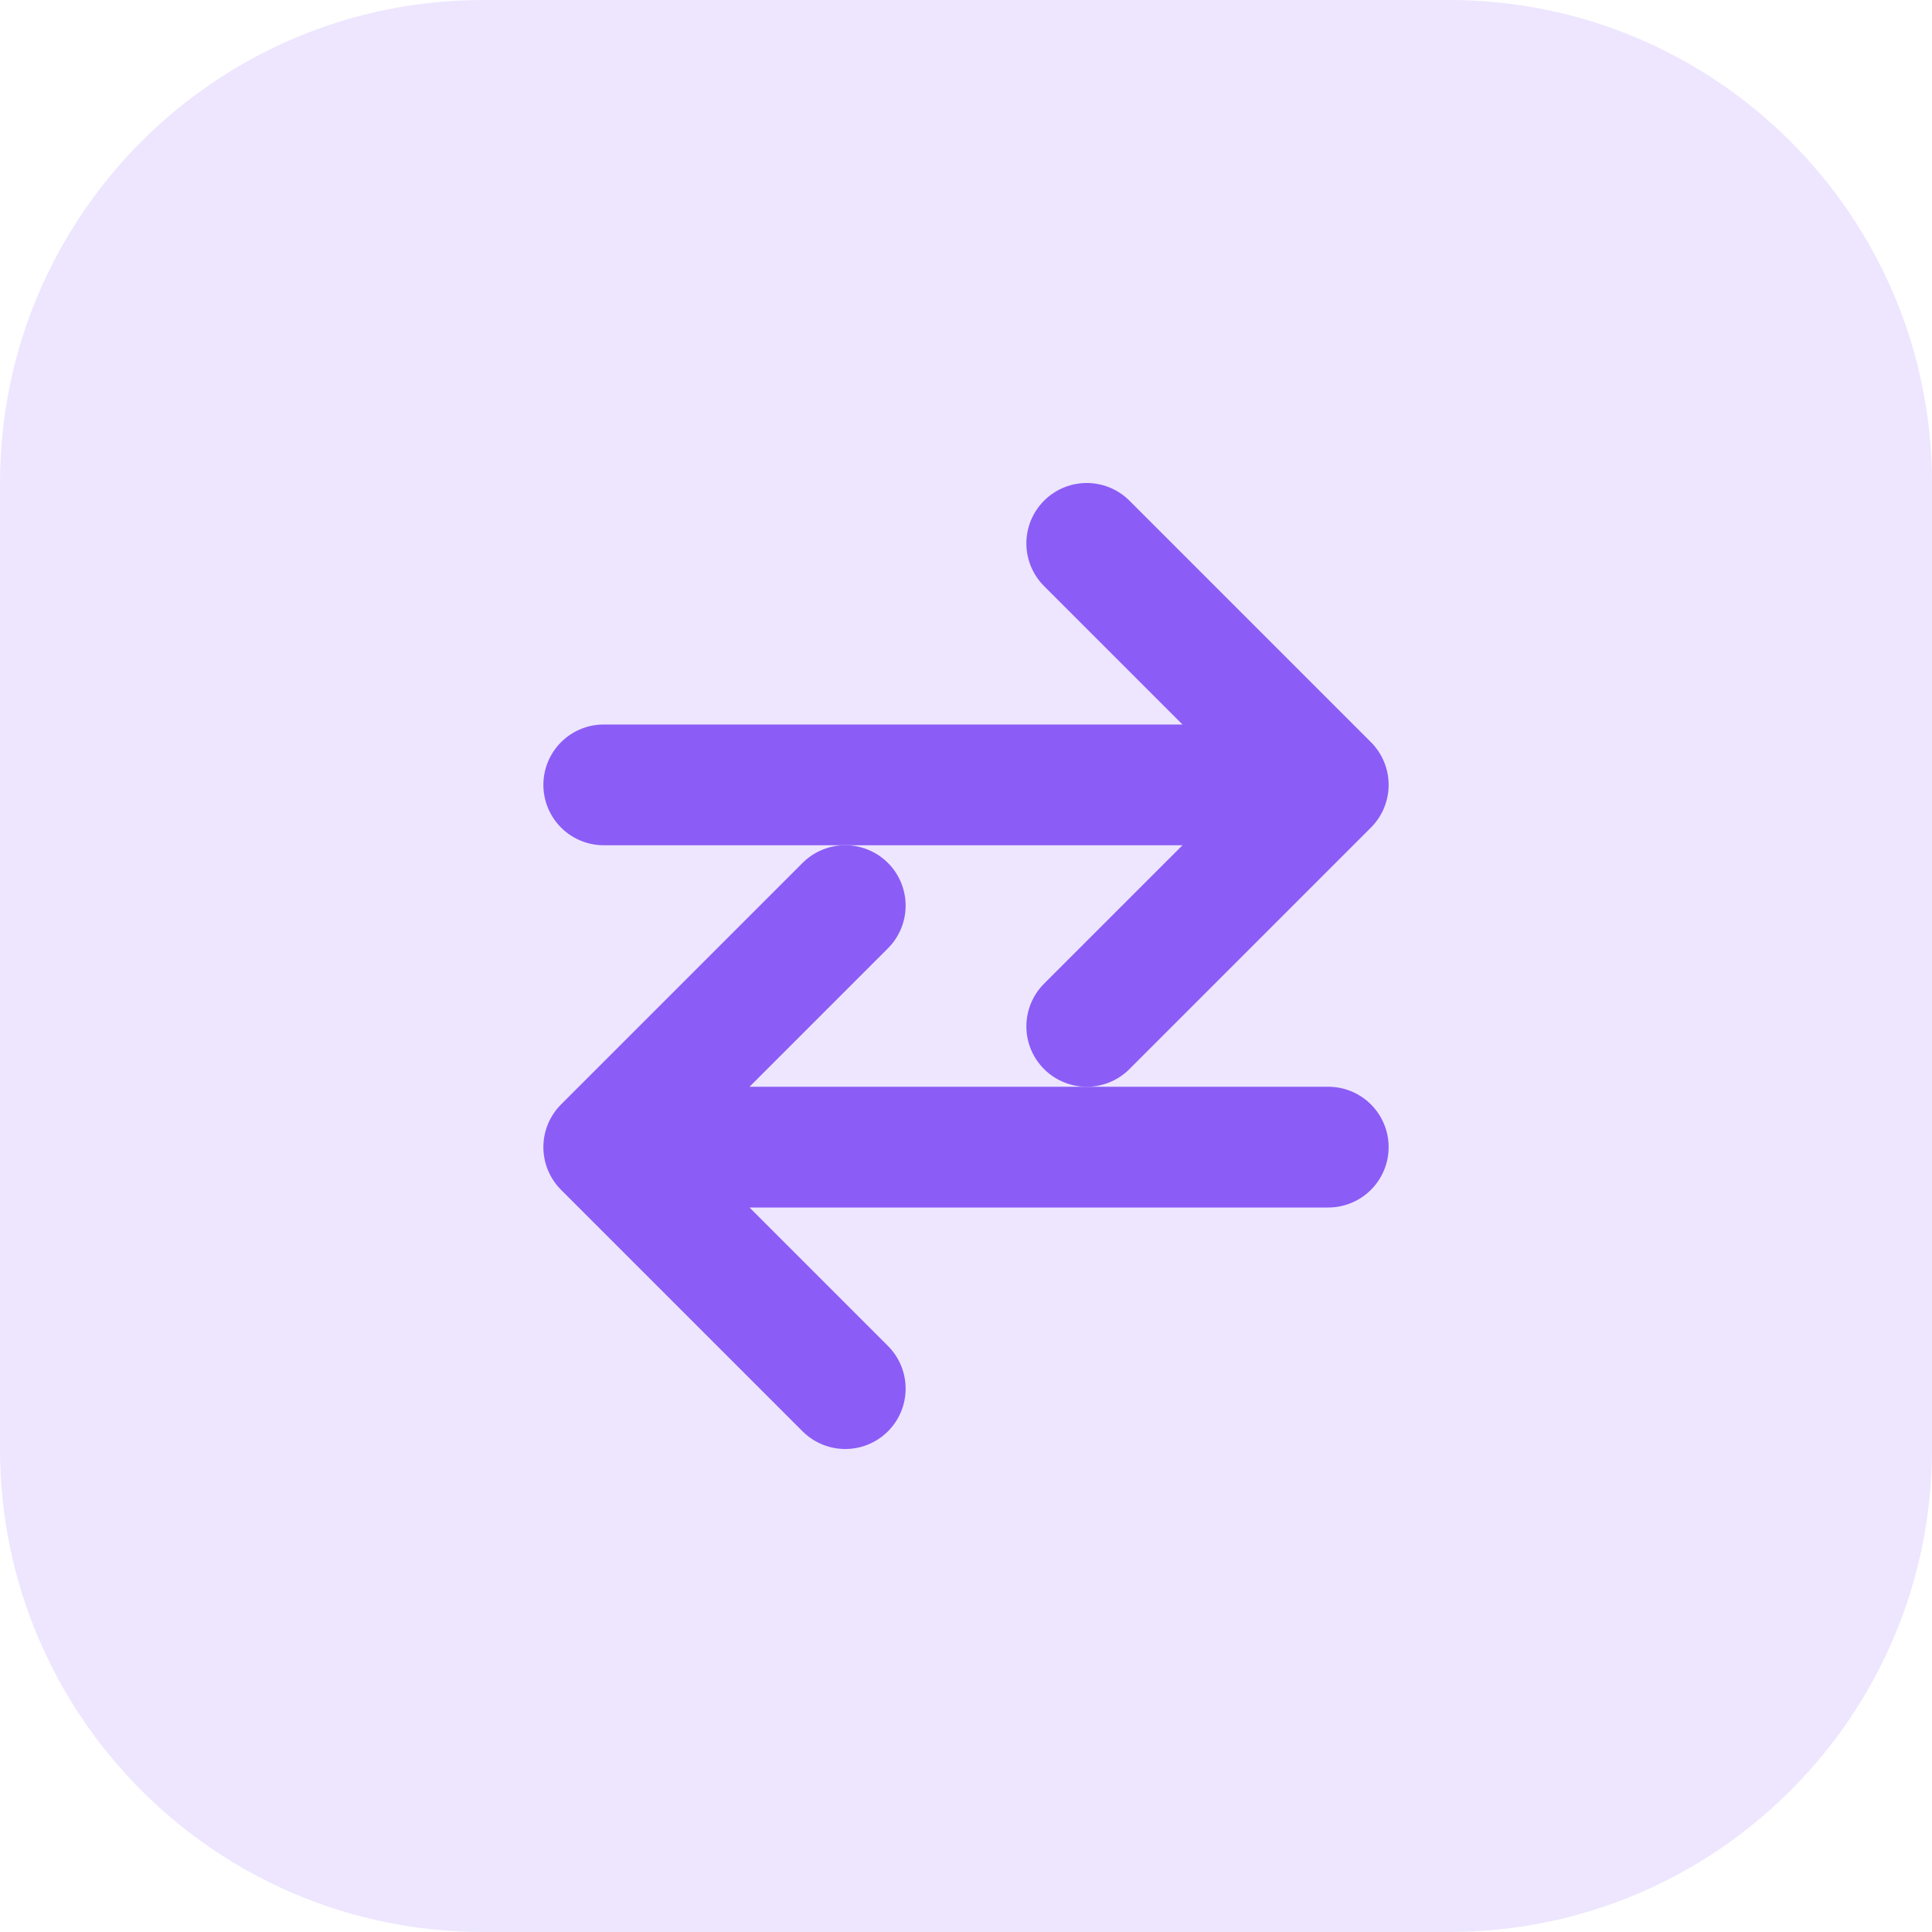
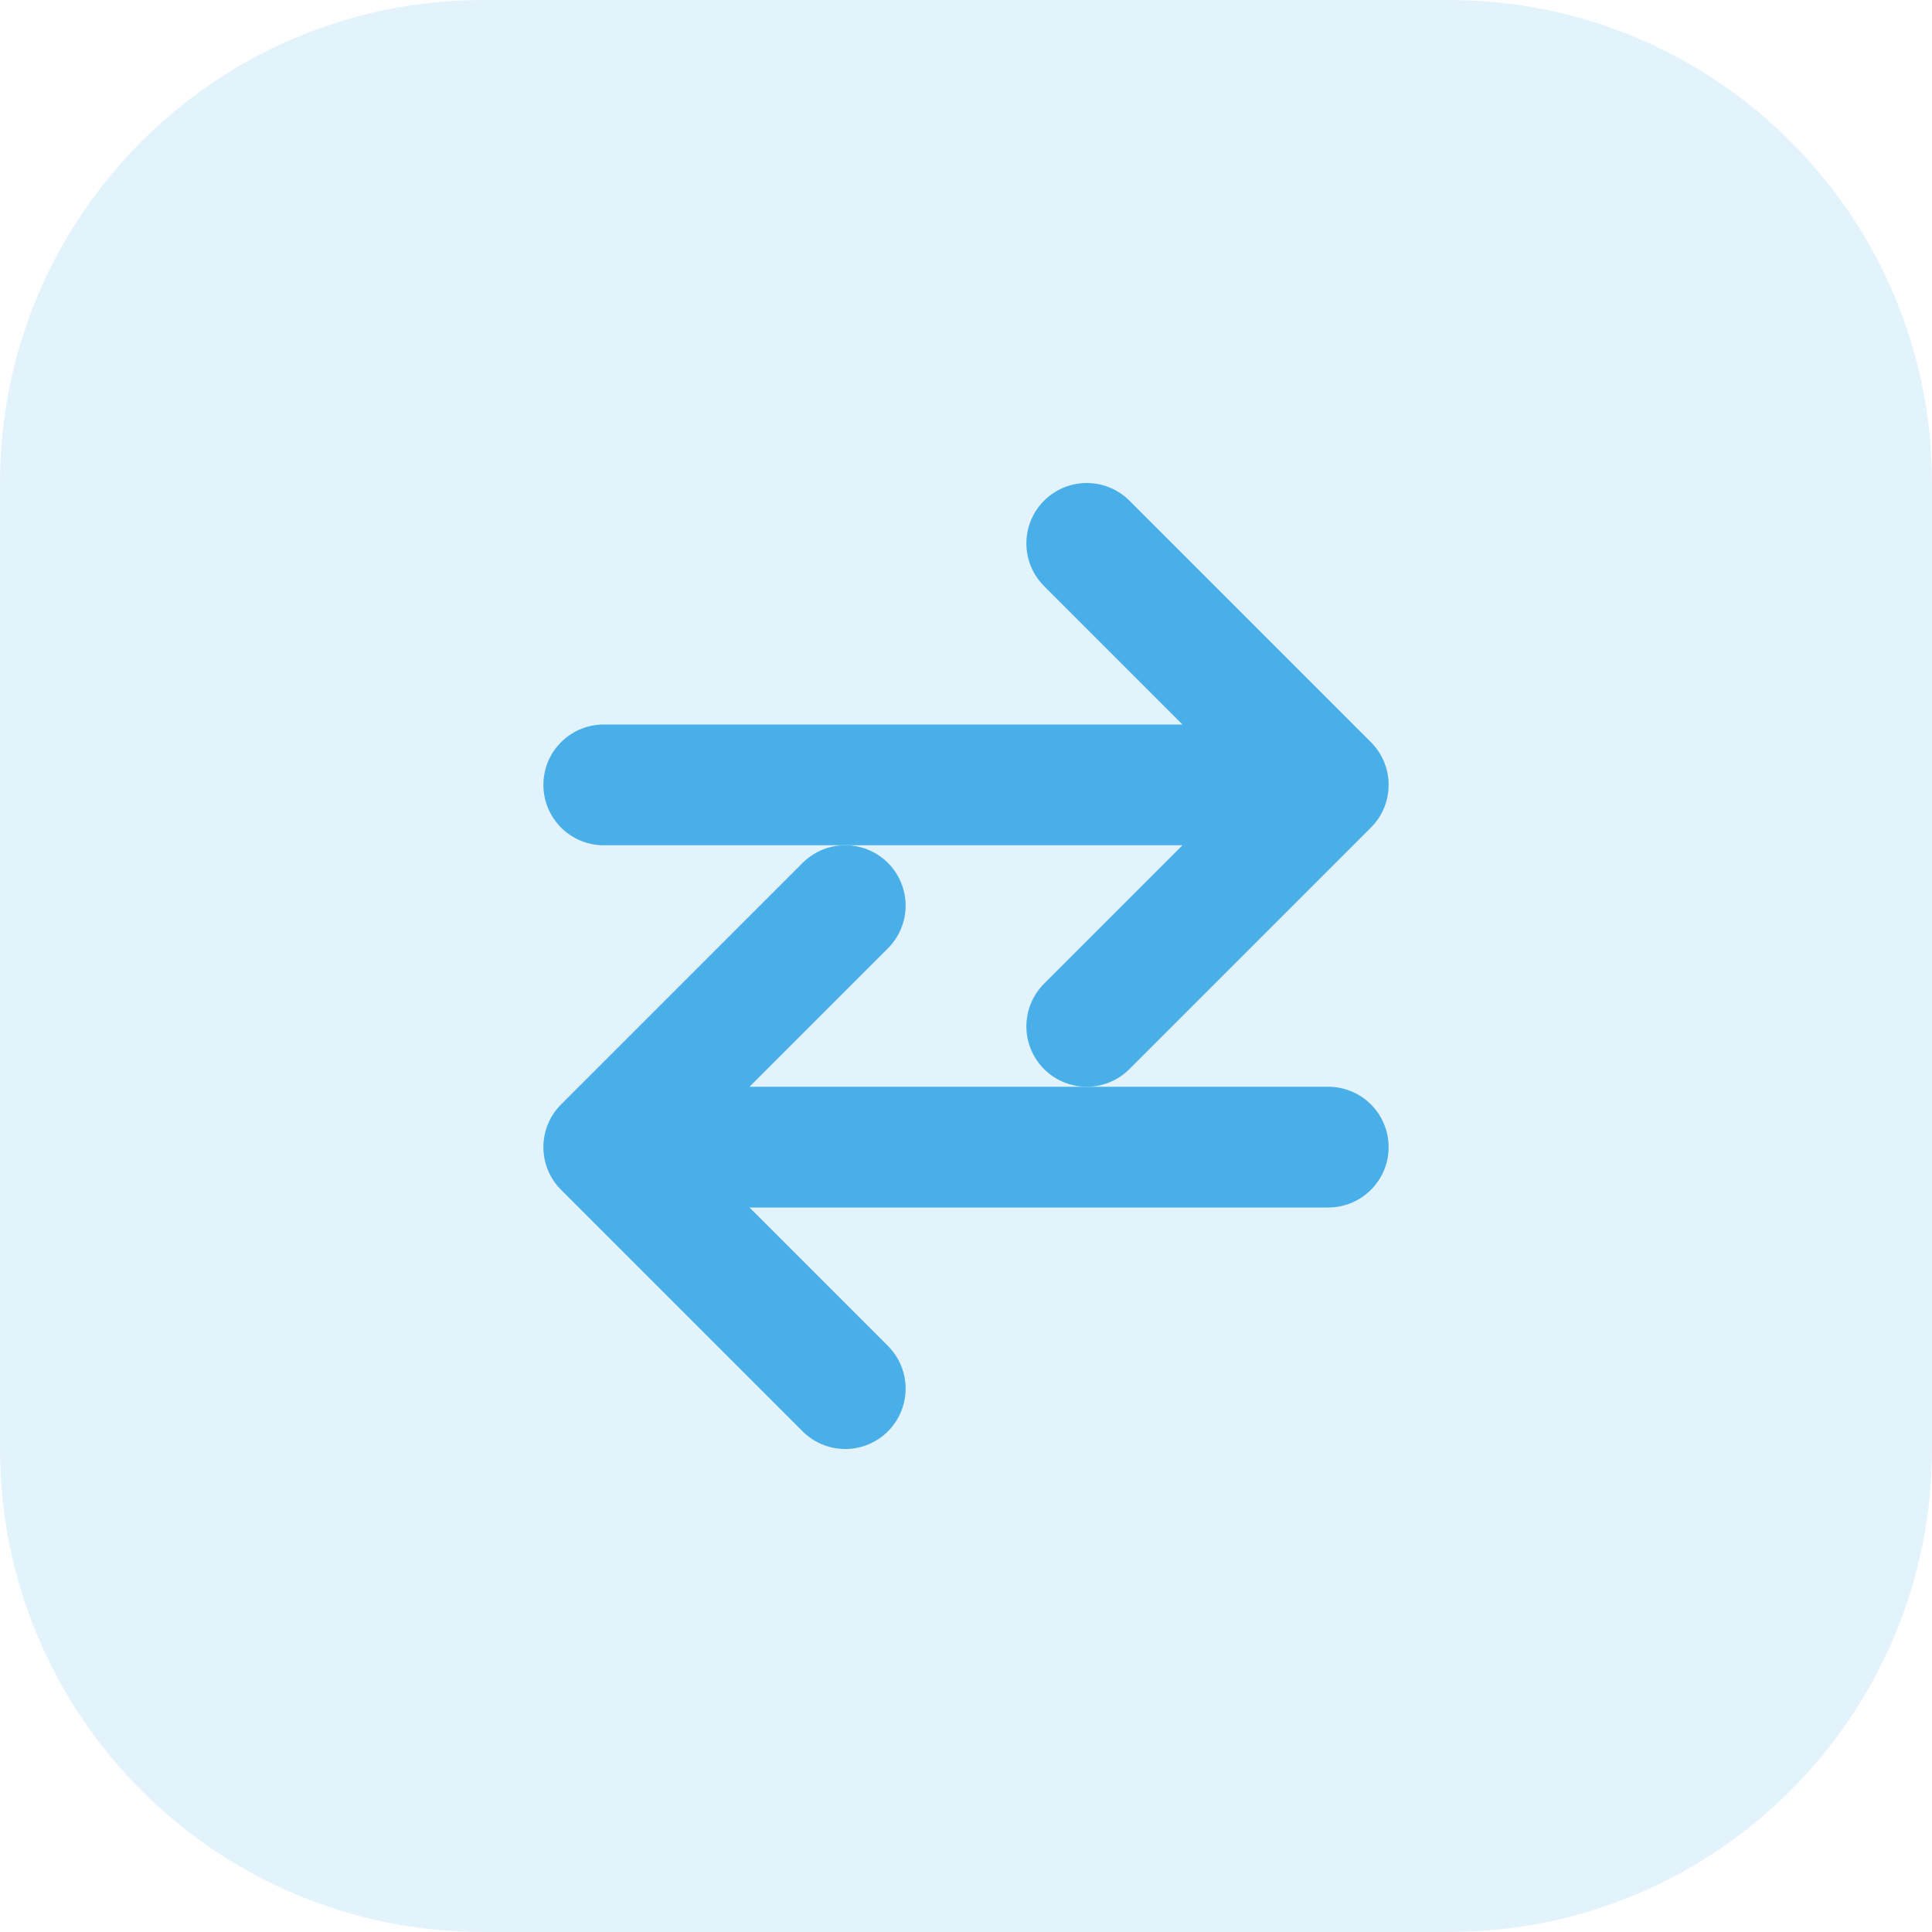
<svg xmlns="http://www.w3.org/2000/svg" width="32" height="32" viewBox="0 0 32 32" fill="none">
-   <rect width="32" height="32" rx="8" fill="#8b5cf6" fill-opacity="0.15" />
-   <path d="M10 13H22M22 13L18 9M22 13L18 17" stroke="#8b5cf6" stroke-width="2" stroke-linecap="round" stroke-linejoin="round" />
-   <path d="M22 19H10M10 19L14 15M10 19L14 23" stroke="#8b5cf6" stroke-width="2" stroke-linecap="round" stroke-linejoin="round" />
+   <rect width="32" height="32" rx="8" fill="#49AFE9" fill-opacity="0.15" />
+   <path d="M10 13H22M22 13L18 9M22 13L18 17" stroke="#49AFE9" stroke-width="2" stroke-linecap="round" stroke-linejoin="round" />
+   <path d="M22 19H10M10 19L14 15M10 19L14 23" stroke="#49AFE9" stroke-width="2" stroke-linecap="round" stroke-linejoin="round" />
</svg>
